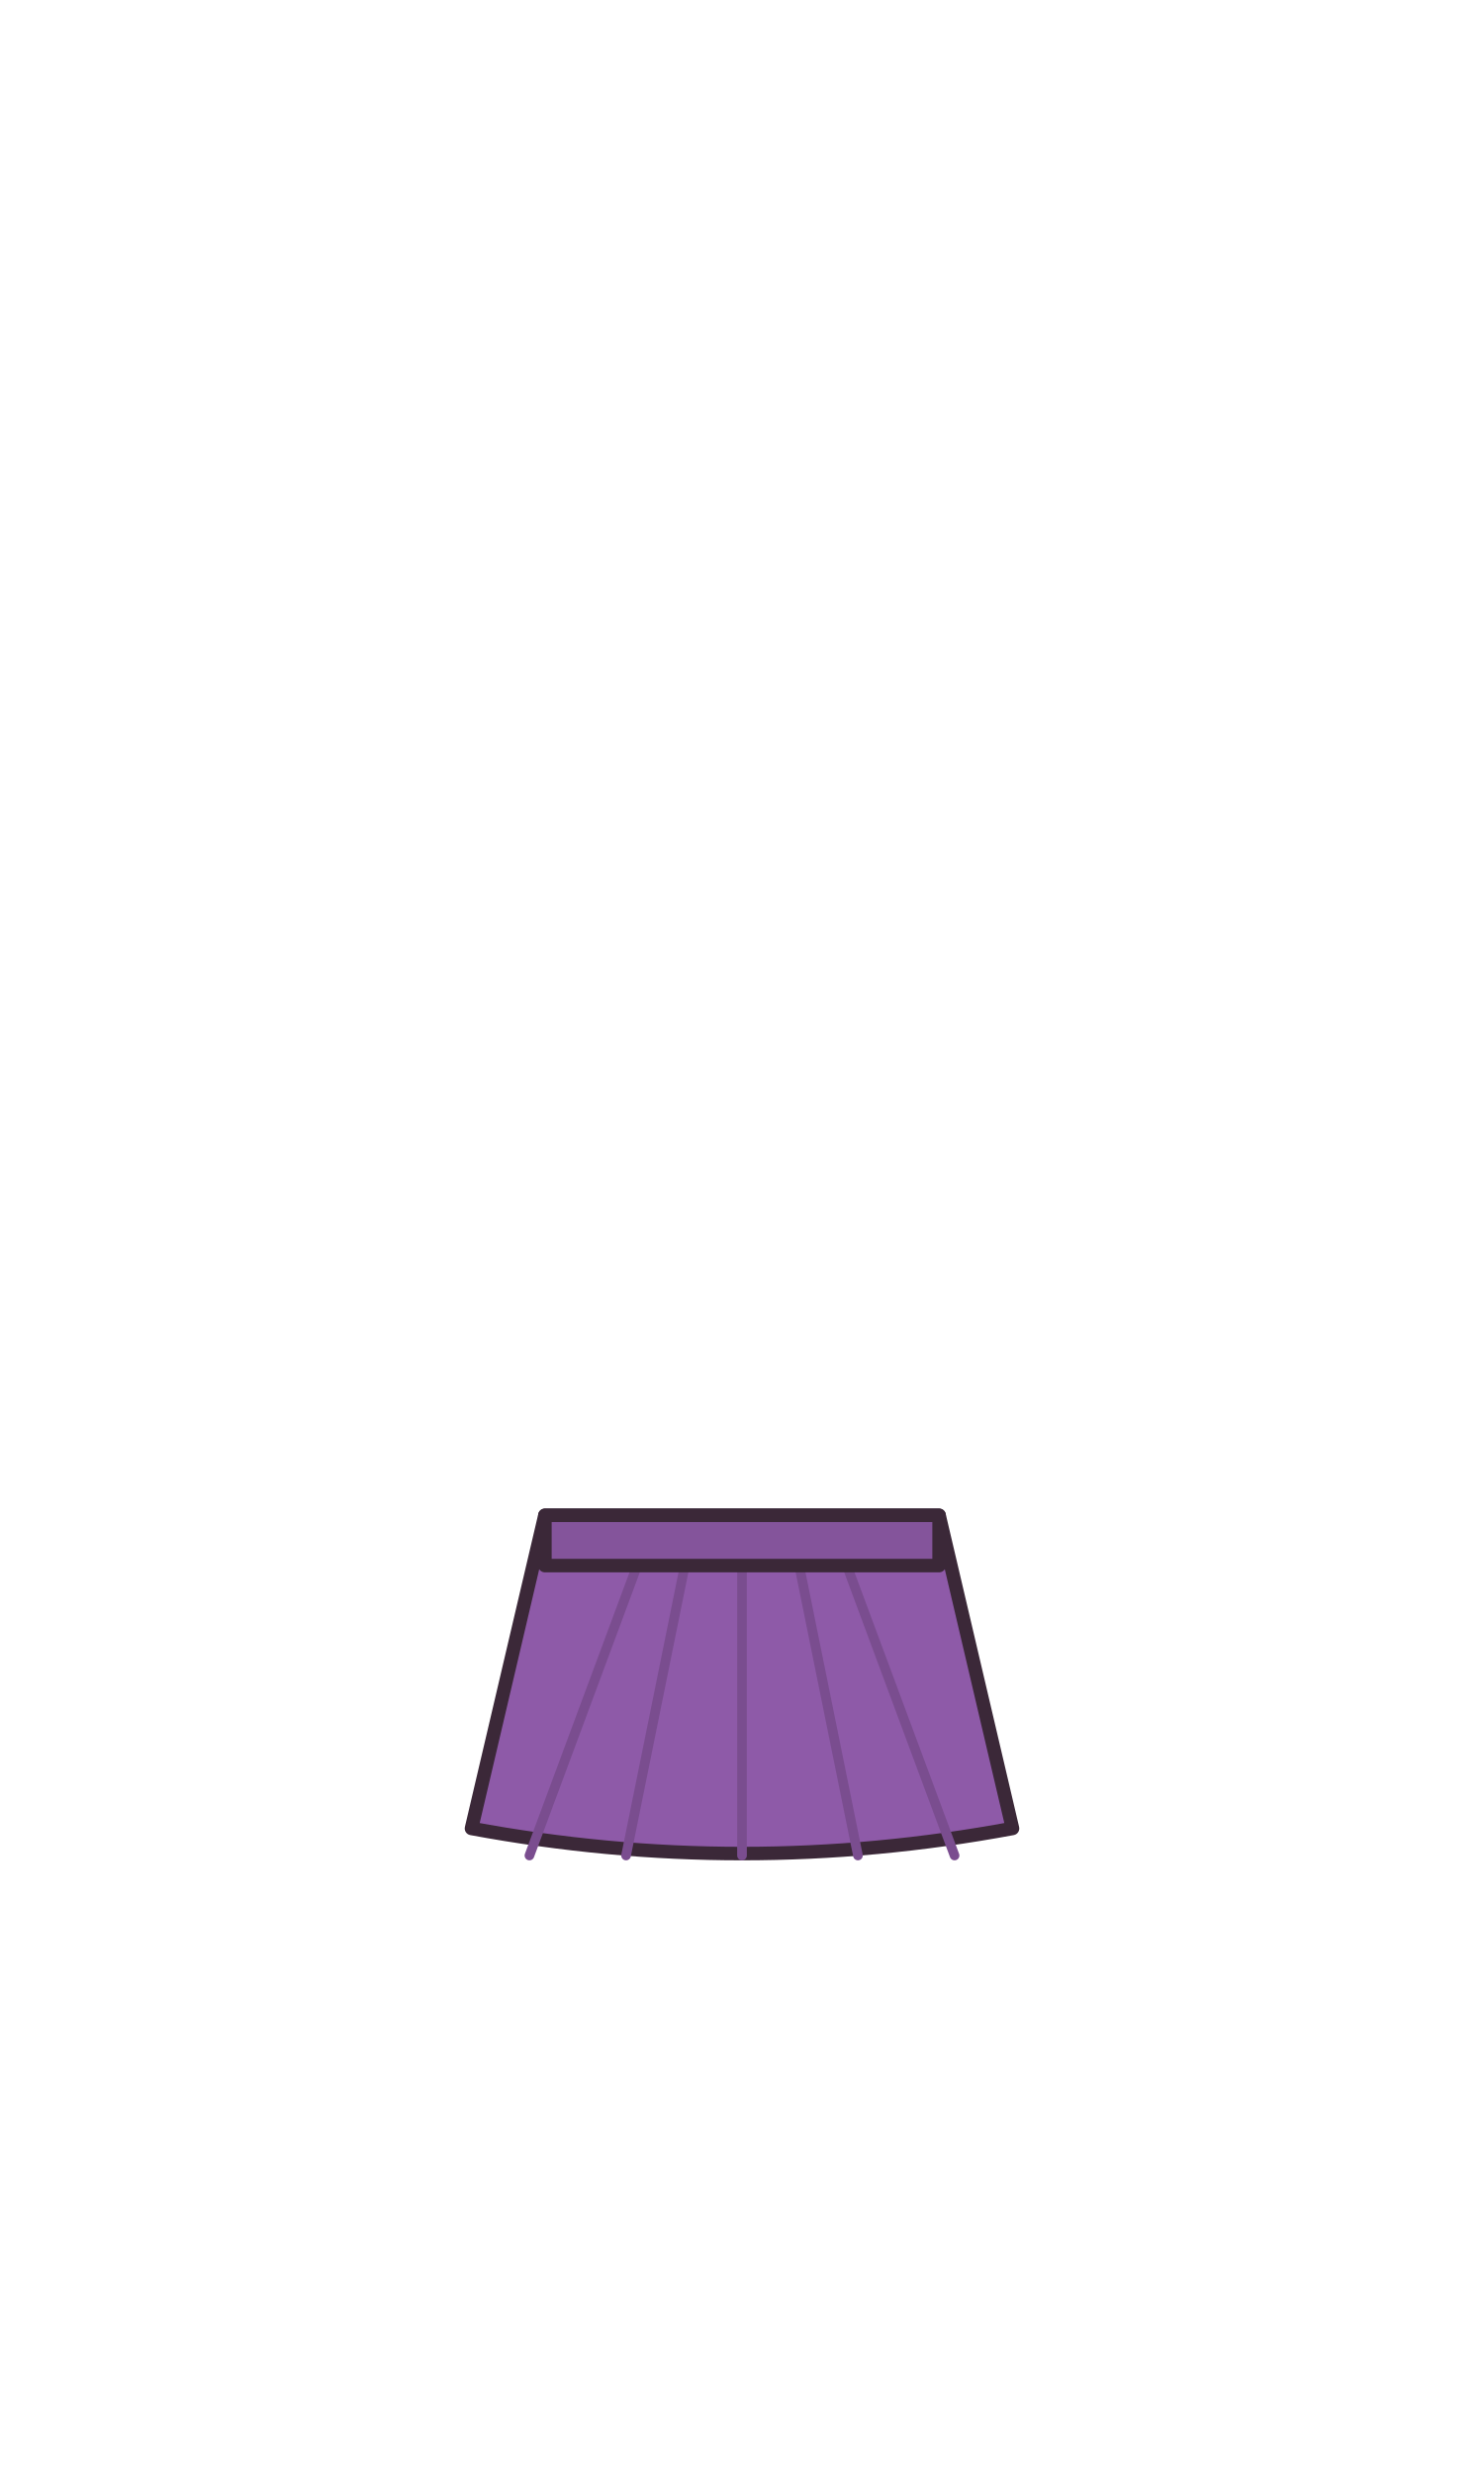
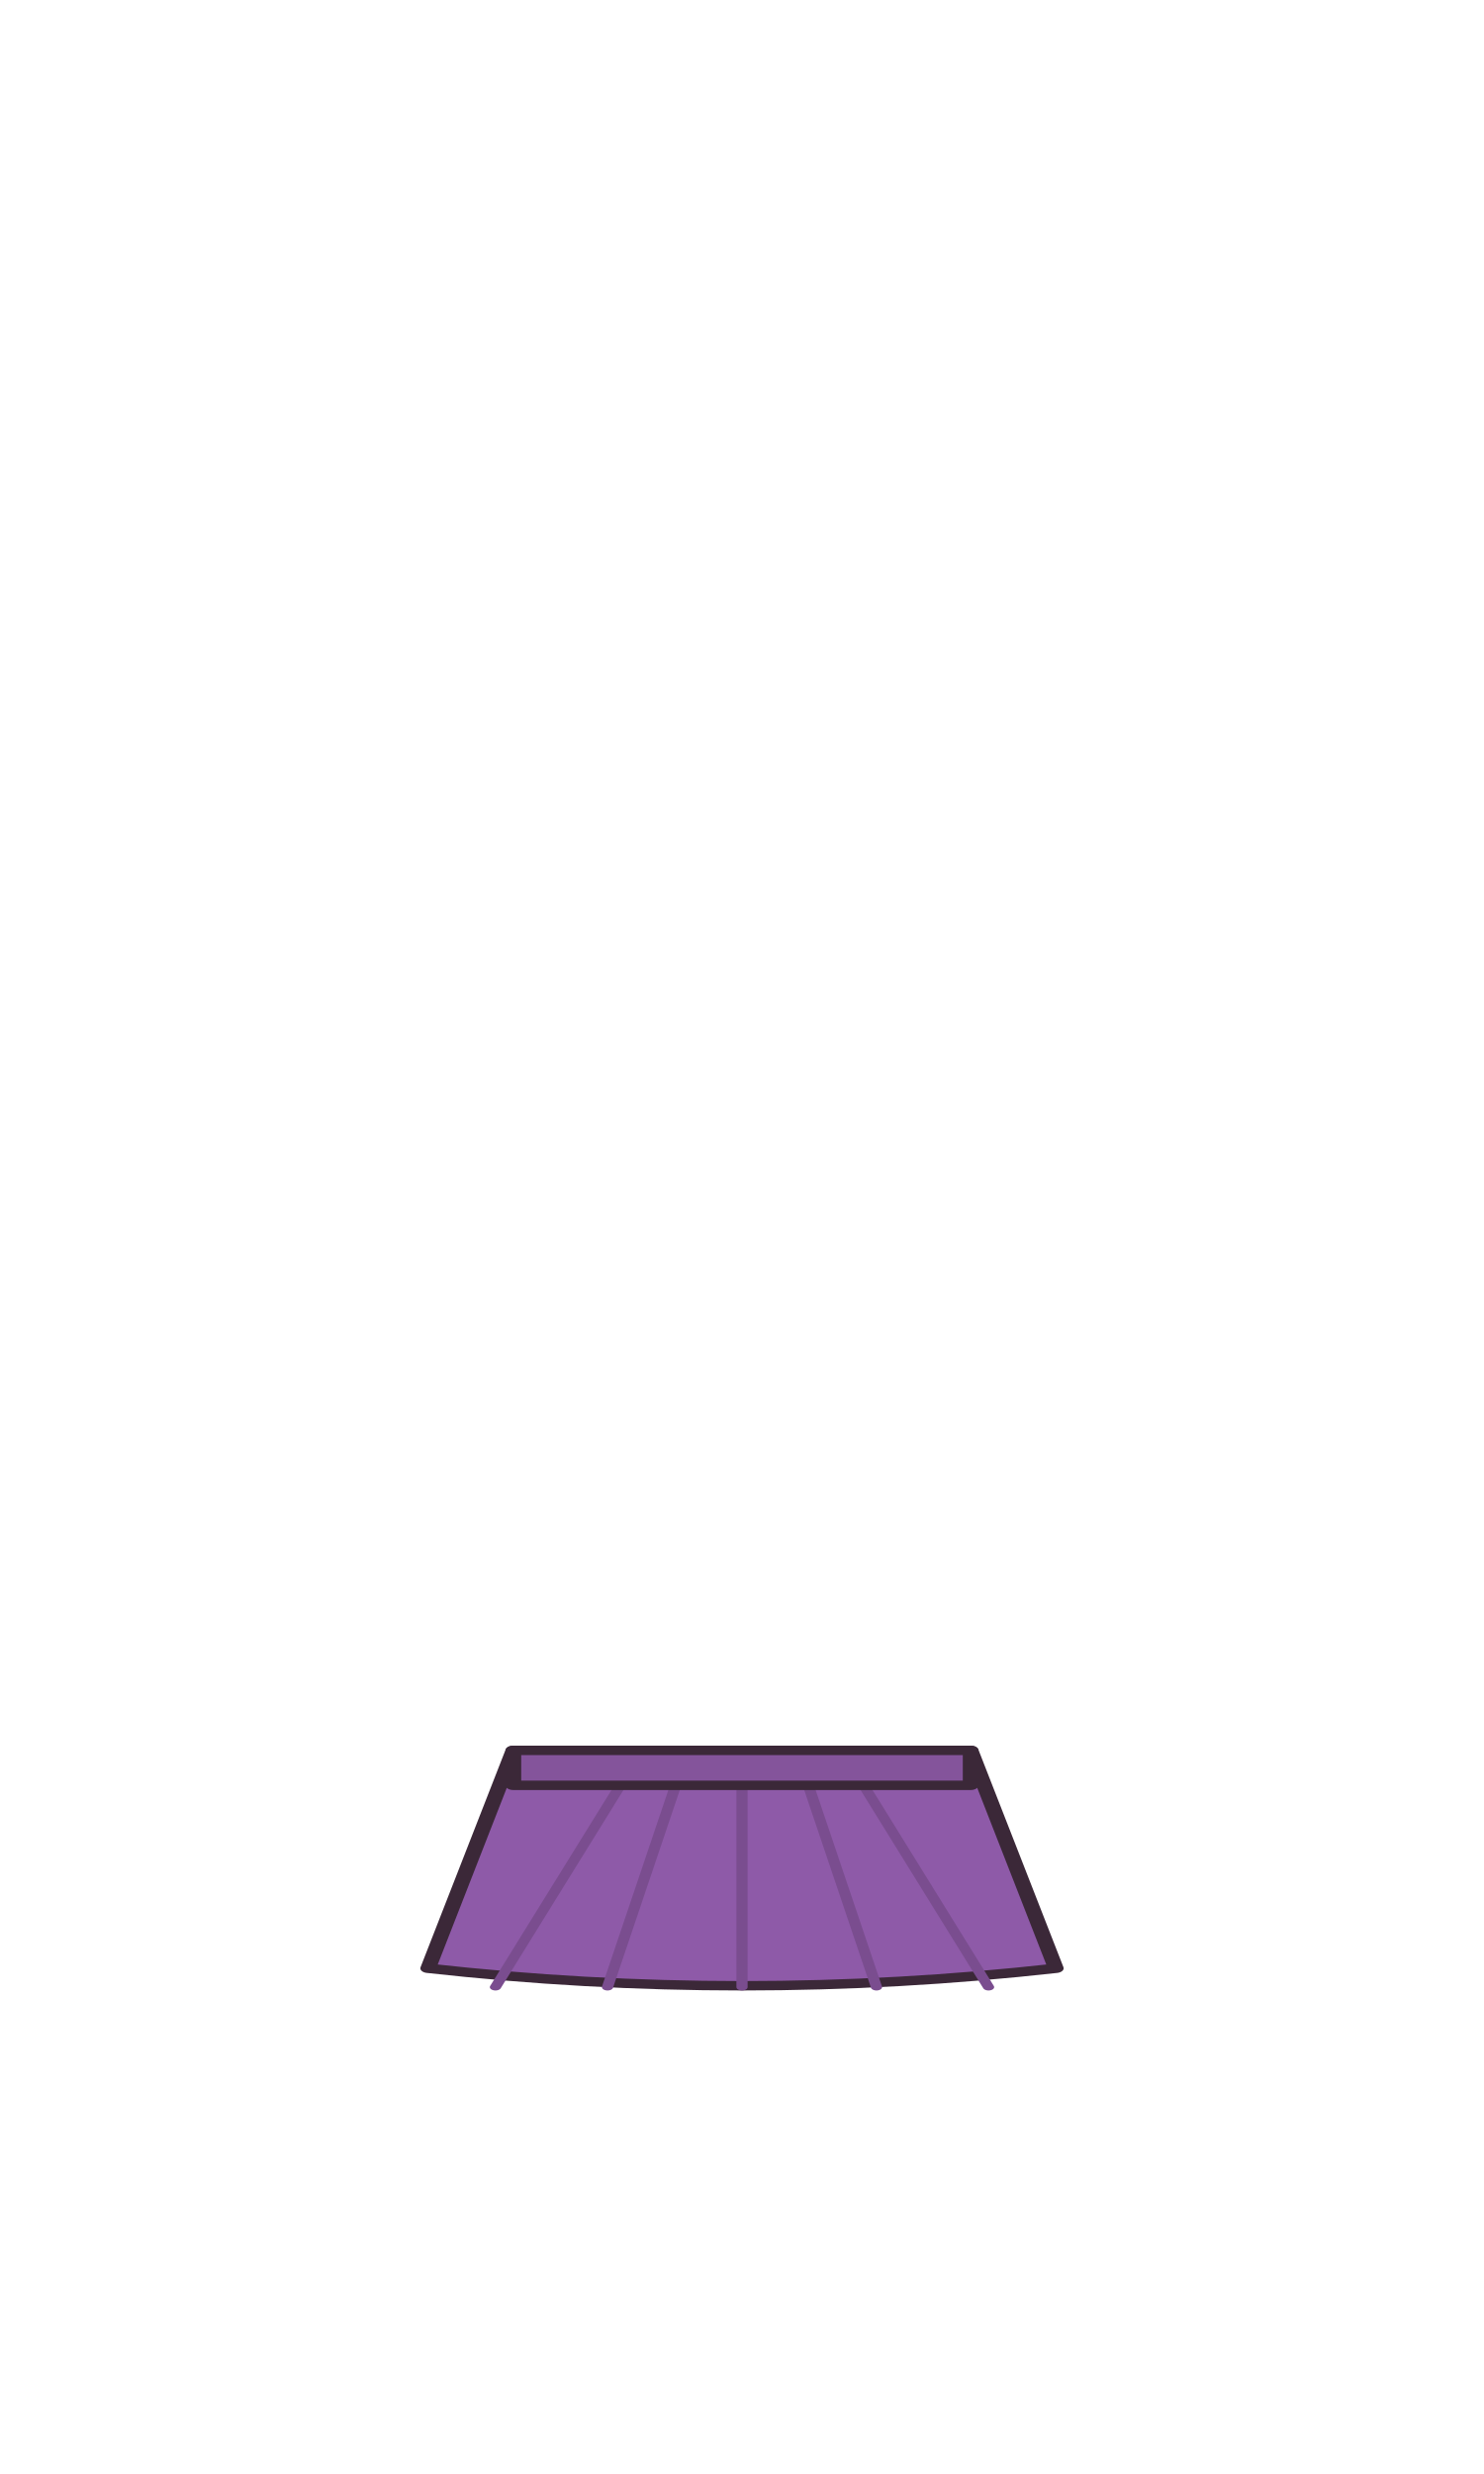
<svg xmlns="http://www.w3.org/2000/svg" width="768" height="1280" viewBox="0 0 768 1280">
-   <g stroke-linejoin="round" stroke-linecap="round">
-     <path d="M282 784 L486 784 L524 946 Q384 972 244 946 Z" fill="#8e5aa8" stroke="#3b2838" stroke-width="7" />
-     <path d="M329 812 L274 960" fill="none" stroke="#7a4d8f" stroke-width="5" />
-     <path d="M354 812 L324 960" fill="none" stroke="#7a4d8f" stroke-width="5" />
-     <path d="M384 812 L384 960" fill="none" stroke="#7a4d8f" stroke-width="5" />
-     <path d="M414 812 L444 960" fill="none" stroke="#7a4d8f" stroke-width="5" />
-     <path d="M439 812 L494 960" fill="none" stroke="#7a4d8f" stroke-width="5" />
-     <path d="M282 784 L486 784 L486 810 L282 810 Z" fill="#84549b" stroke="#3b2838" stroke-width="7" />
+   <g transform="translate(384 1184) scale(1.16) translate(-384 -1184) translate(384 1184) scale(1.0 0.6) translate(-384 -1184)">
+     <g stroke-linejoin="round" stroke-linecap="round">
+       <path d="M282 784 L486 784 L524 946 Q384 972 244 946 Z" fill="#8e5aa8" stroke="#3b2838" stroke-width="7" />
+       <path d="M329 812 L274 960" fill="none" stroke="#7a4d8f" stroke-width="5" />
+       <path d="M354 812 L324 960" fill="none" stroke="#7a4d8f" stroke-width="5" />
+       <path d="M384 812 L384 960" fill="none" stroke="#7a4d8f" stroke-width="5" />
+       <path d="M414 812 L444 960" fill="none" stroke="#7a4d8f" stroke-width="5" />
+       <path d="M439 812 L494 960" fill="none" stroke="#7a4d8f" stroke-width="5" />
+       <path d="M282 784 L486 784 L486 810 L282 810 Z" fill="#84549b" stroke="#3b2838" stroke-width="7" />
+     </g>
  </g>
</svg>
